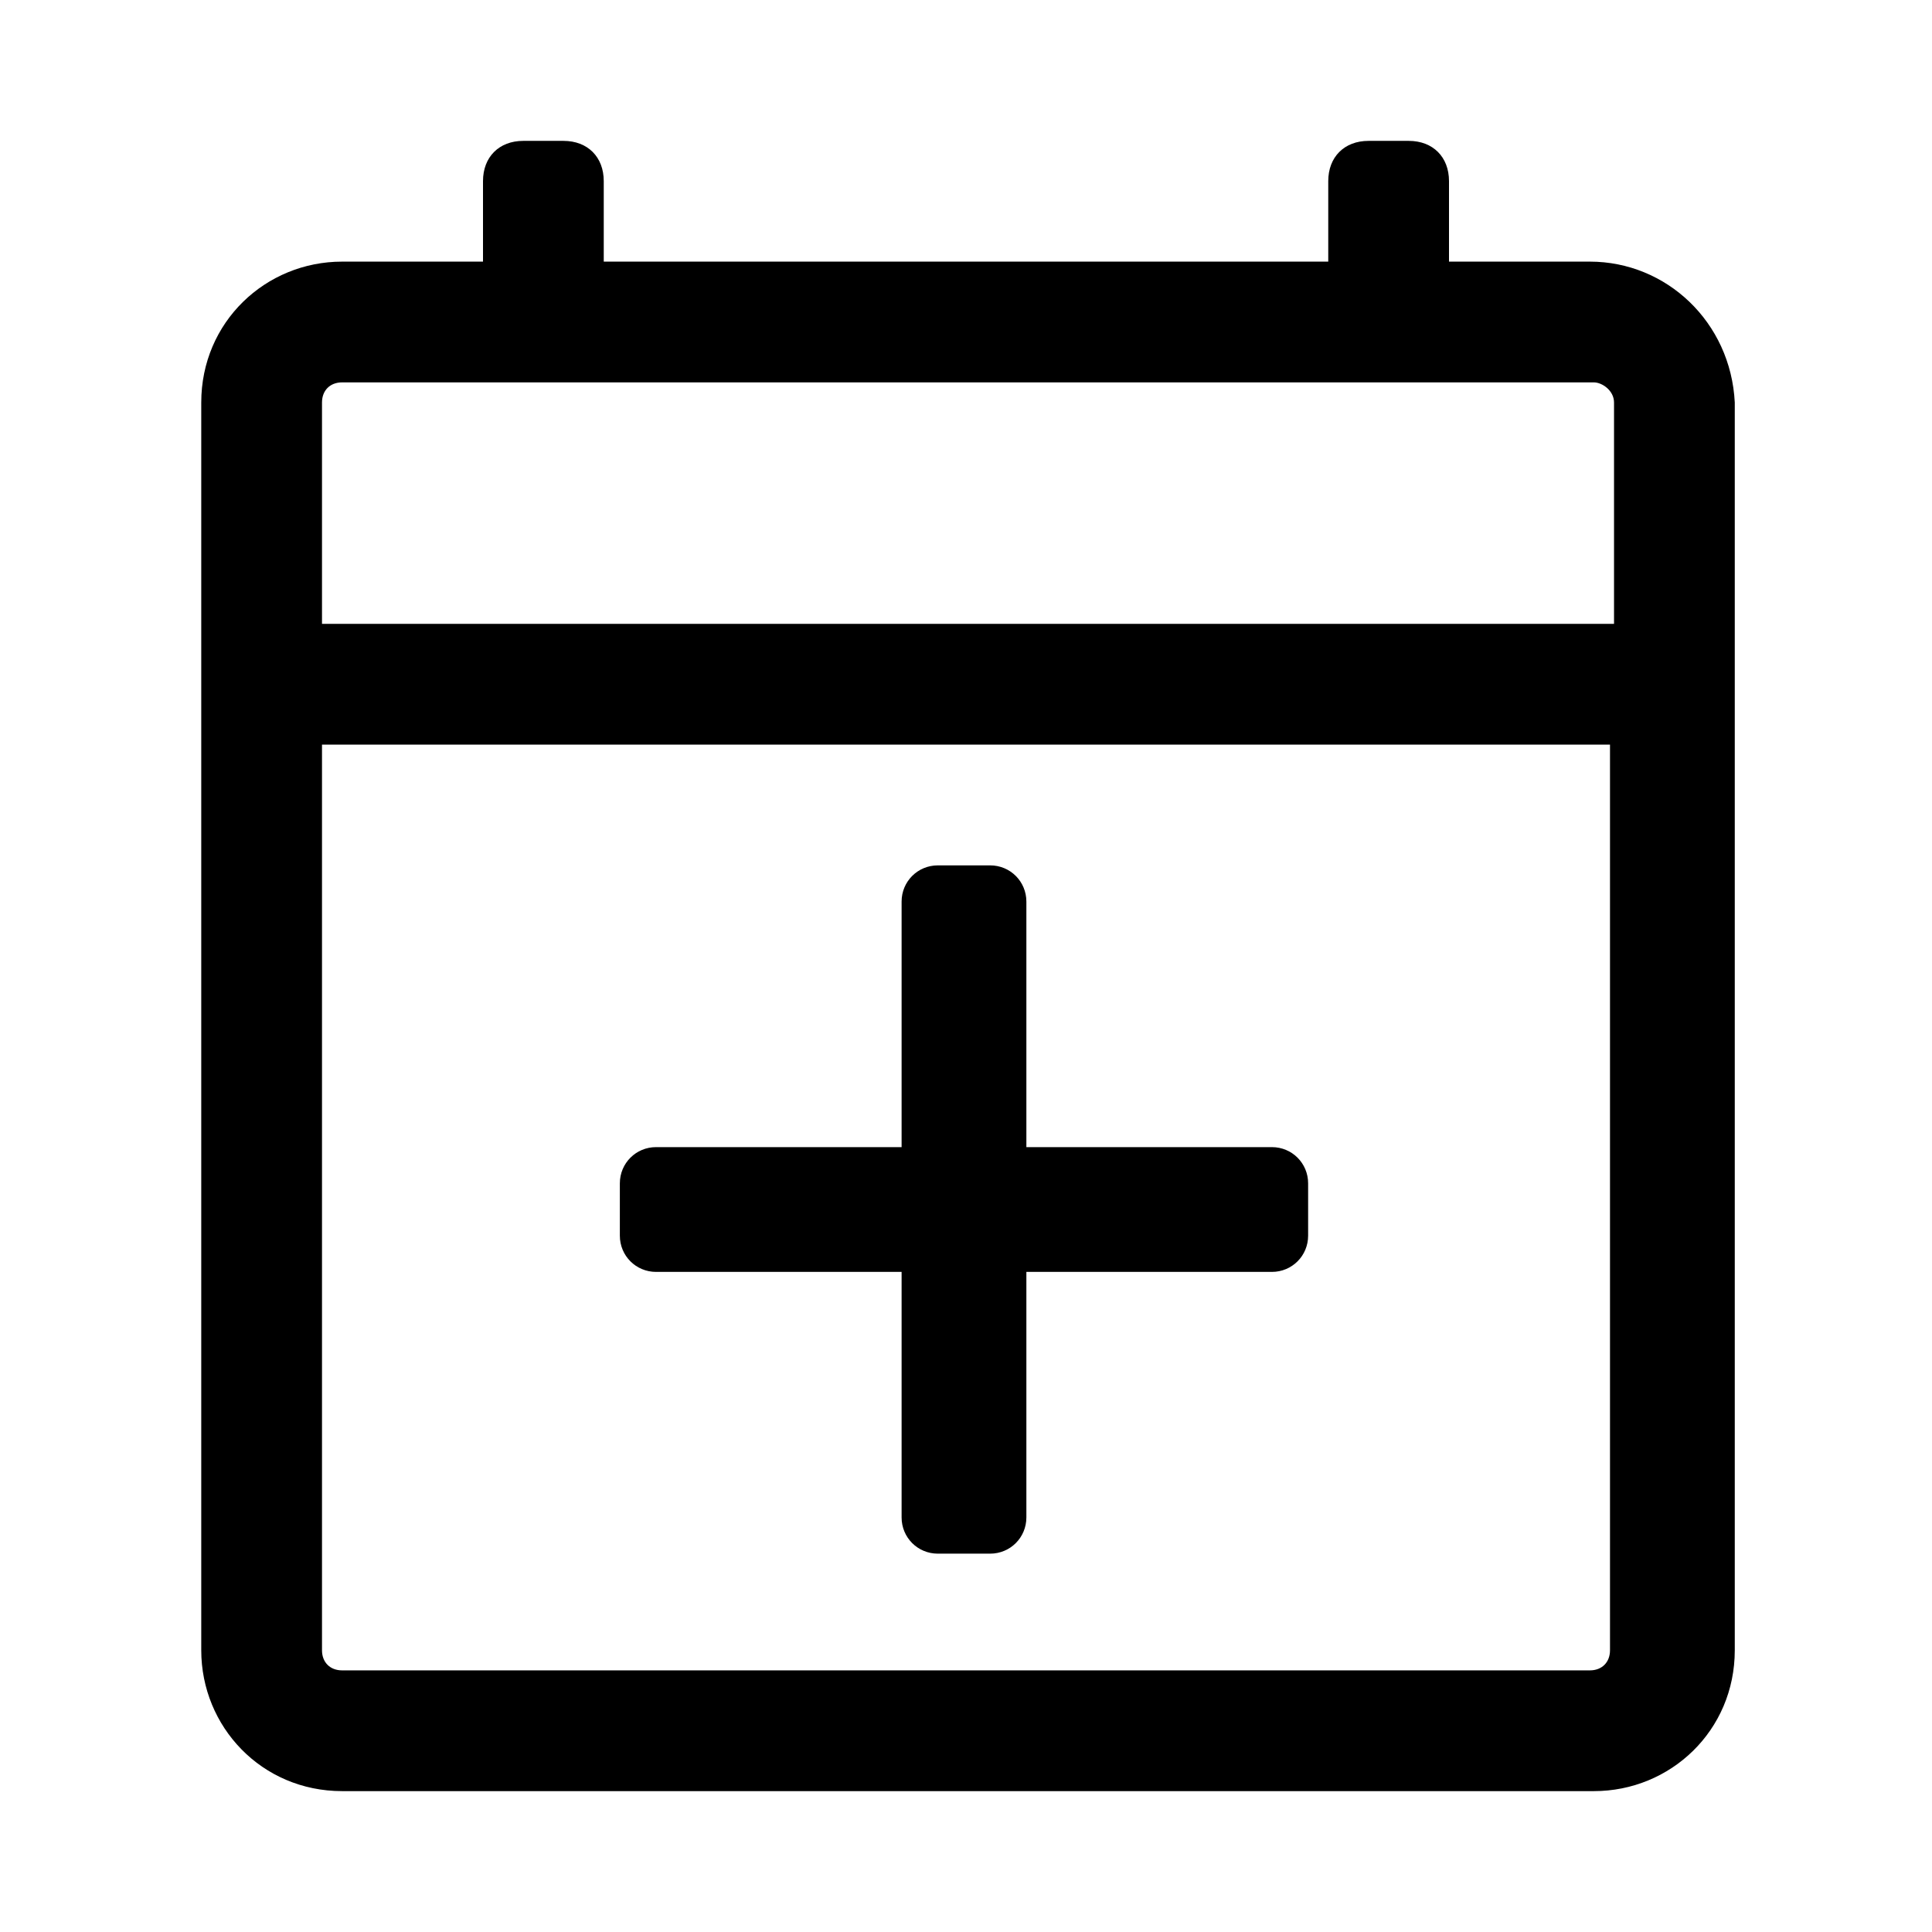
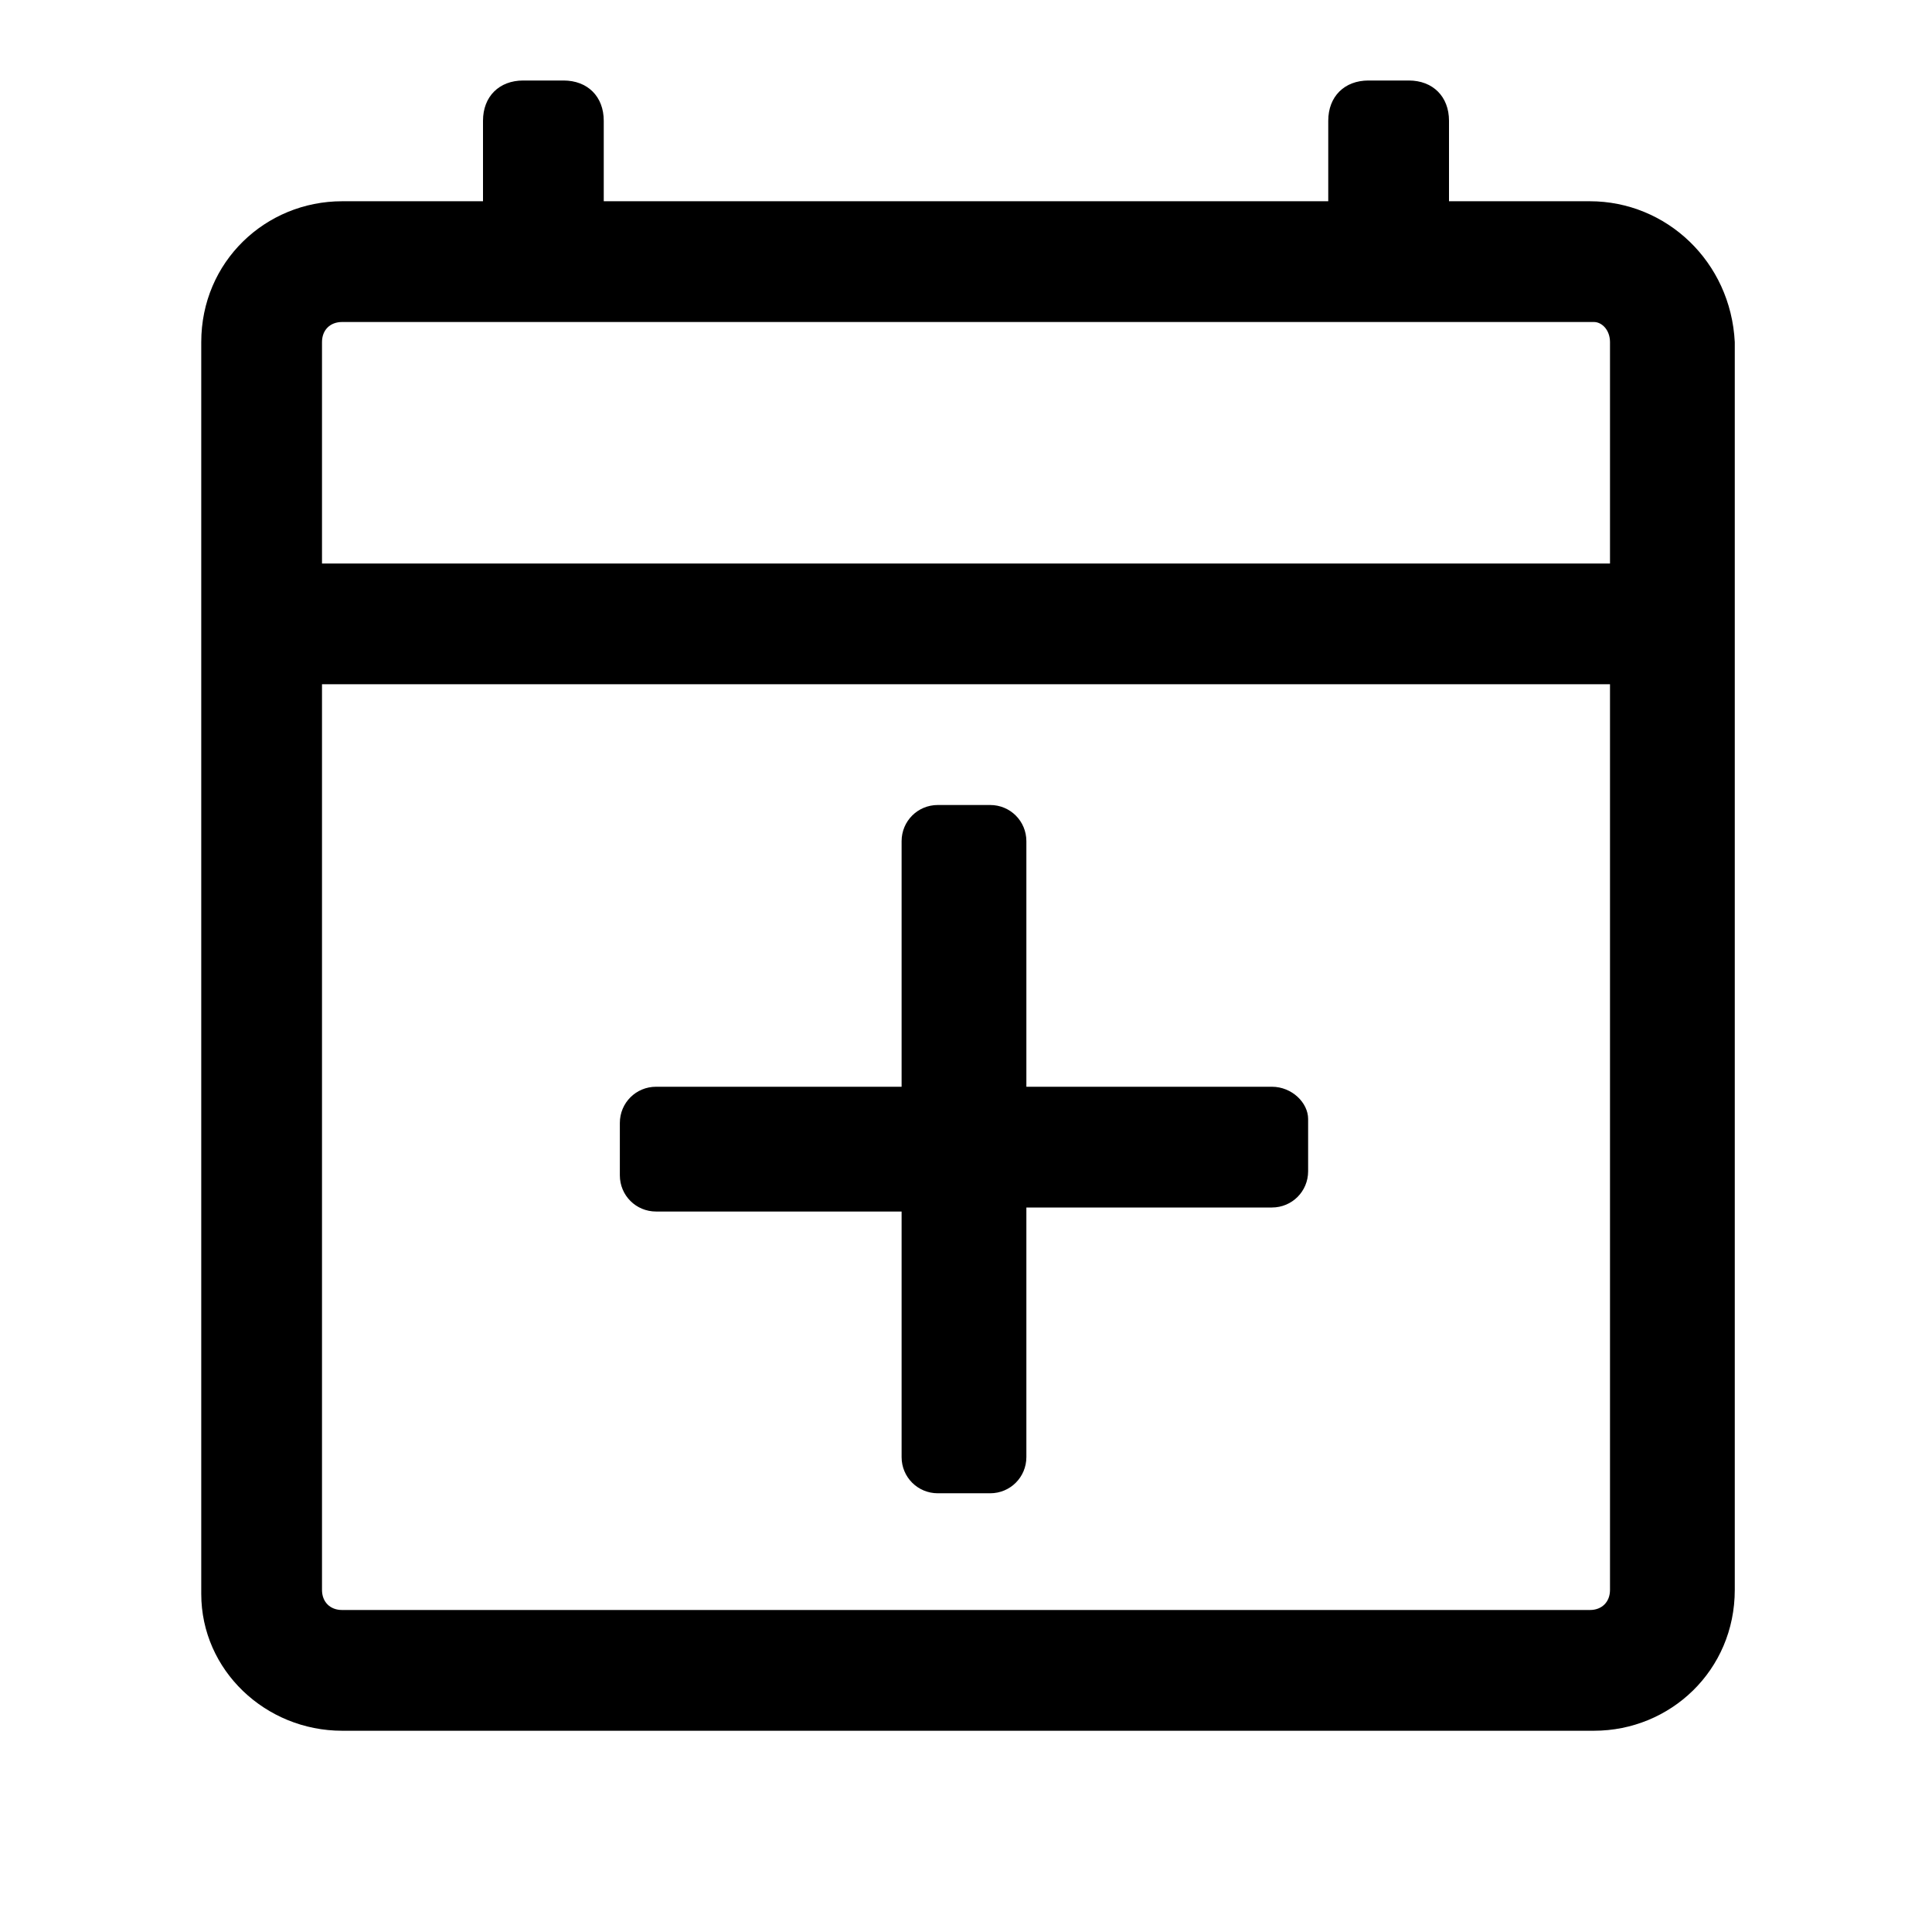
<svg xmlns="http://www.w3.org/2000/svg" viewBox="0 0 48 48">
-   <path d="M31.6 28.5h-6.1v-6.1c0-.5-.4-.9-.9-.9h-1.3c-.5 0-.9.4-.9.9v6.1h-6.1c-.5 0-.9.4-.9.9v1.3c0 .5.4.9.9.9h6.1v6.1c0 .5.4.9.9.9h1.3c.5 0 .9-.4.9-.9v-6.1h6.1c.5 0 .9-.4.9-.9v-1.3c0-.5-.4-.9-.9-.9z" />
-   <path d="M39.5 6.5H36v-2c0-.6-.4-1-1-1h-1c-.6 0-1 .4-1 1v2H15v-2c0-.6-.4-1-1-1h-1c-.6 0-1 .4-1 1v2H8.5C6.6 6.5 5 8 5 10v31c0 1.9 1.5 3.5 3.5 3.5h31.1c1.9 0 3.5-1.5 3.5-3.5V10c-.1-2-1.7-3.5-3.6-3.5zm-31 3h31.1c.2 0 .5.2.5.5v5.5H8V10c0-.3.2-.5.5-.5zm31 32h-31c-.3 0-.5-.2-.5-.5V18.5h32V41c0 .3-.2.5-.5.5z" />
+   <path d="M31.6 27h-6.1v-6.1c0-.5-.4-.9-.9-.9h-1.3c-.5 0-.9.4-.9.9V27h-6.1c-.5 0-.9.4-.9.9v1.3c0 .5.4.9.9.9h6.1v6.1c0 .5.4.9.9.9h1.3c.5 0 .9-.4.9-.9V30h6.1c.5 0 .9-.4.9-.9v-1.3c0-.4-.4-.8-.9-.8z" />
+   <path d="M39.5 5H36V3c0-.6-.4-1-1-1h-1c-.6 0-1 .4-1 1v2H15V3c0-.6-.4-1-1-1h-1c-.6 0-1 .4-1 1v2H8.5C6.6 5 5 6.5 5 8.5v31.1C5 41.5 6.6 43 8.5 43h31.1c1.9 0 3.5-1.5 3.5-3.5v-31C43 6.5 41.4 5 39.5 5zm-31 3h31.1c.2 0 .4.2.4.5V14H8V8.5c0-.3.2-.5.5-.5zm31 32h-31c-.3 0-.5-.2-.5-.5V17h32v22.5c0 .3-.2.5-.5.5z" />
</svg>
